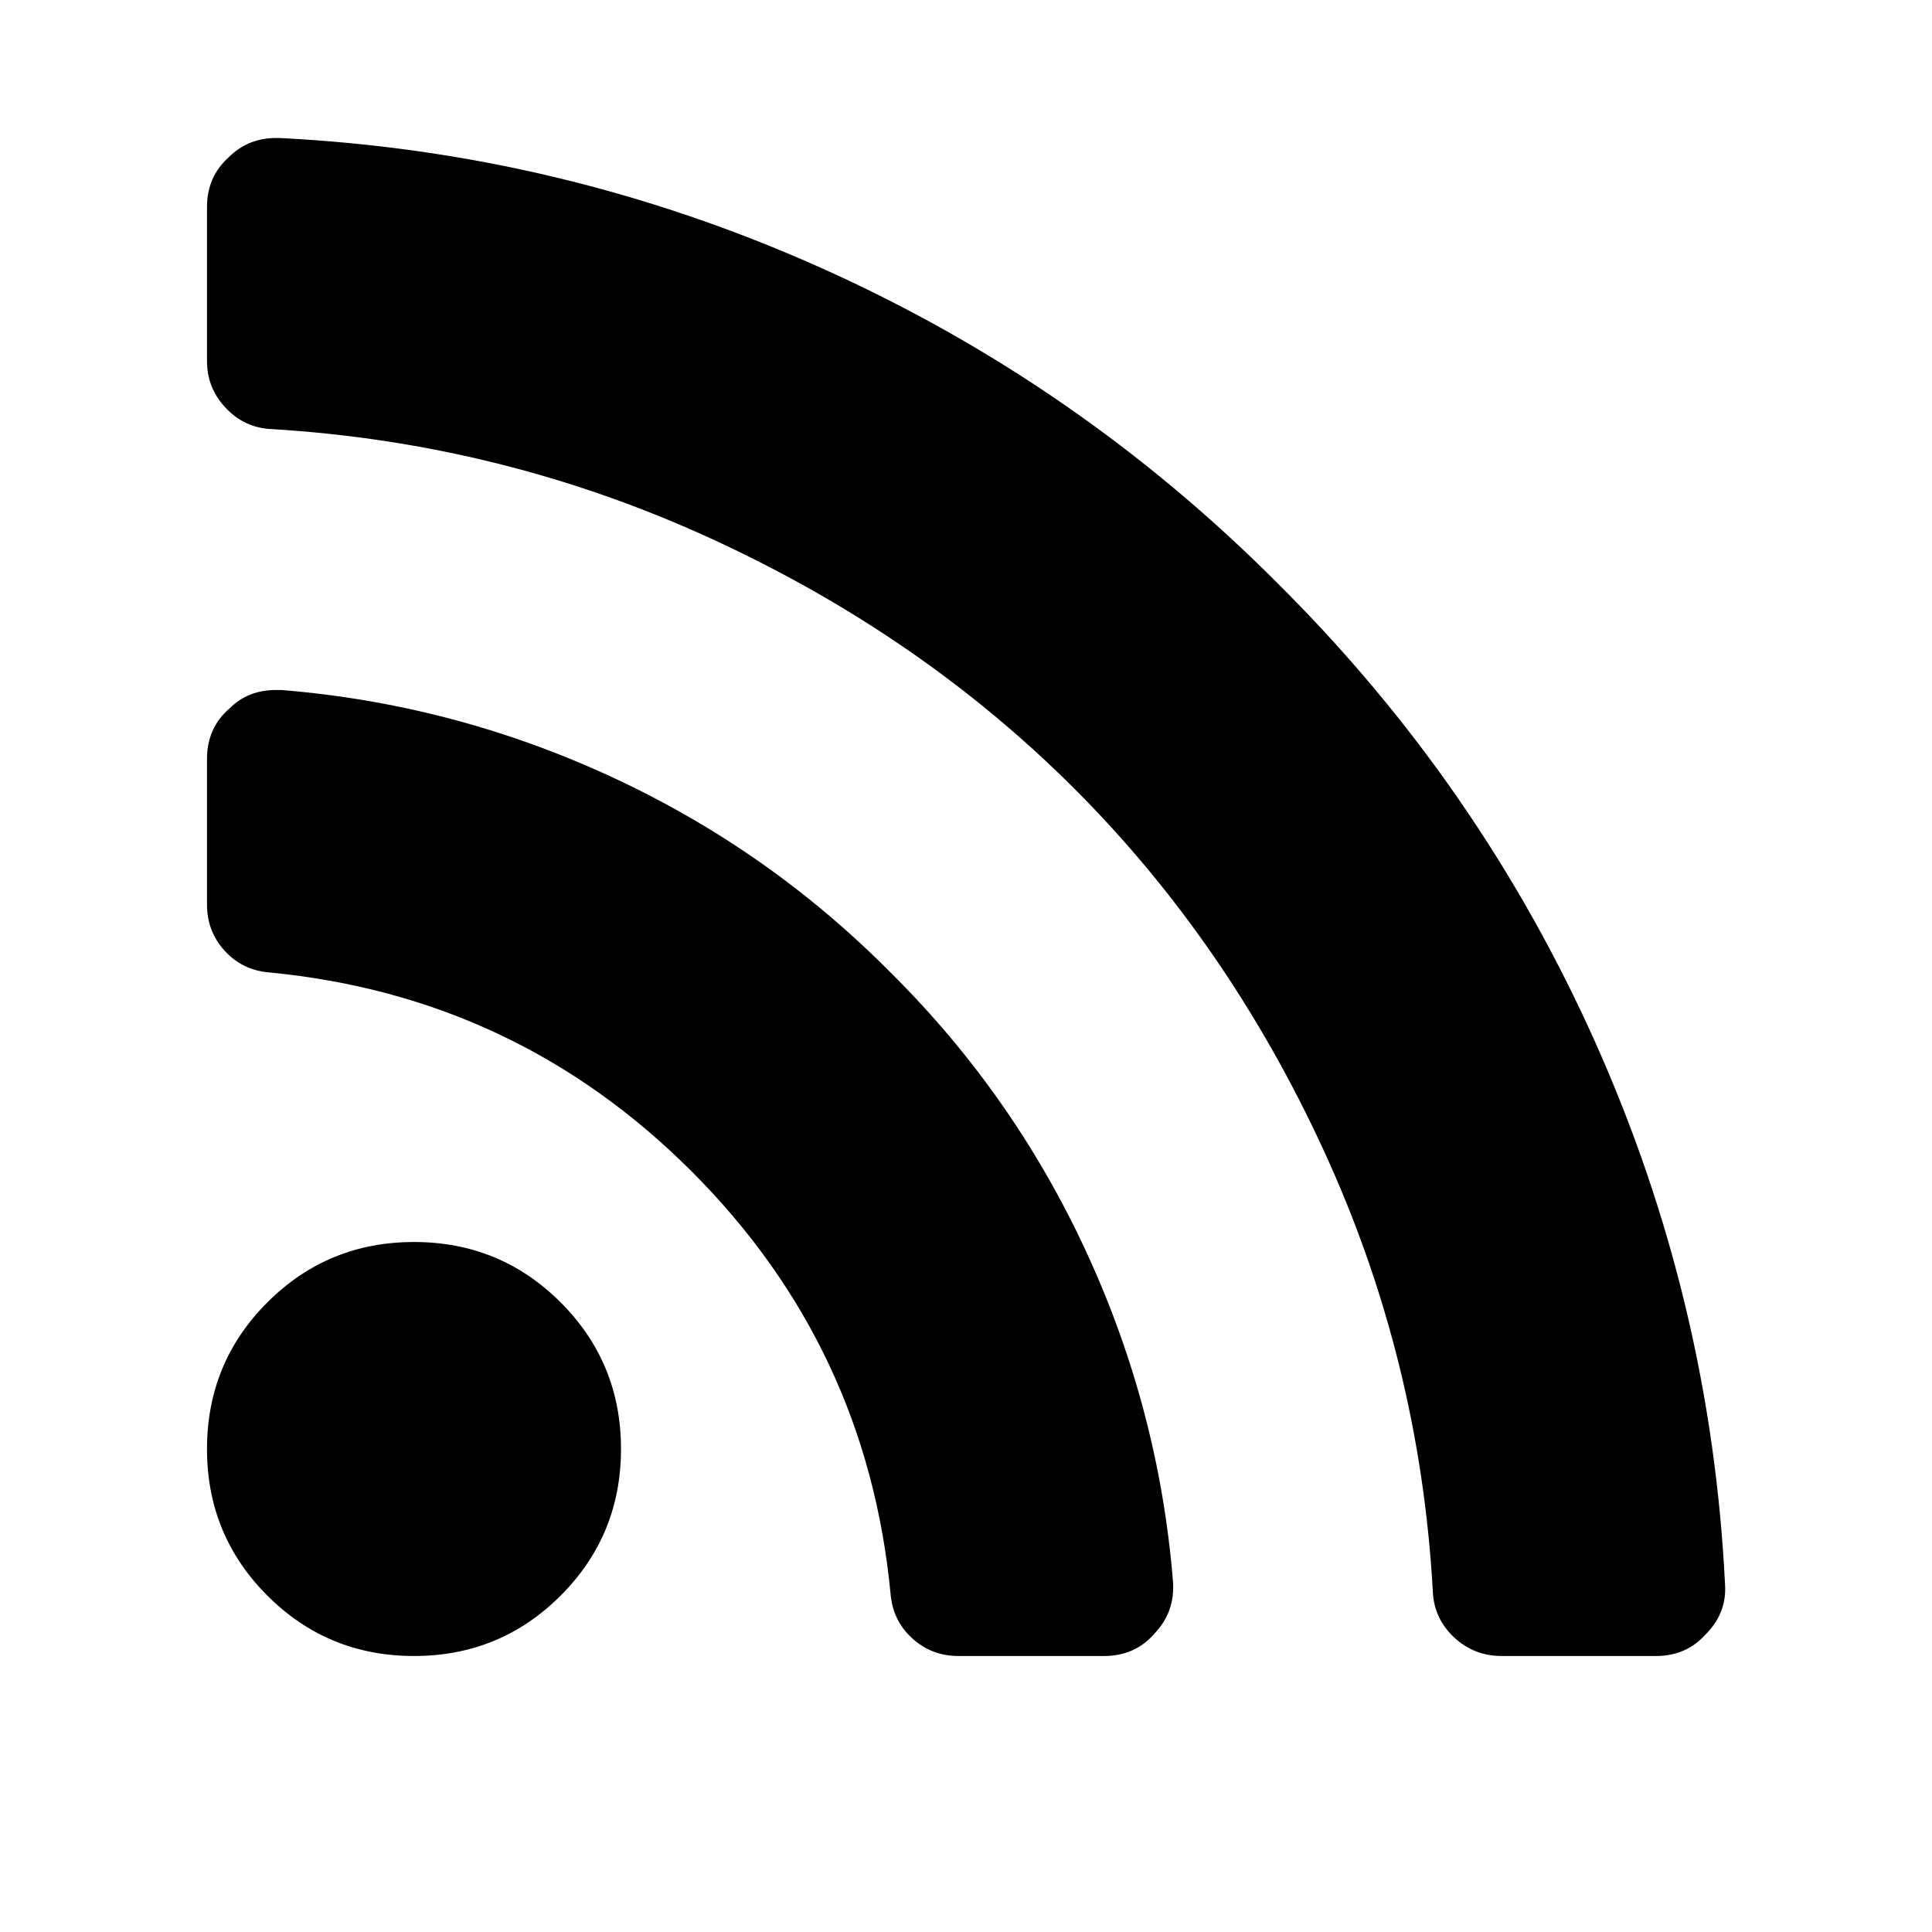
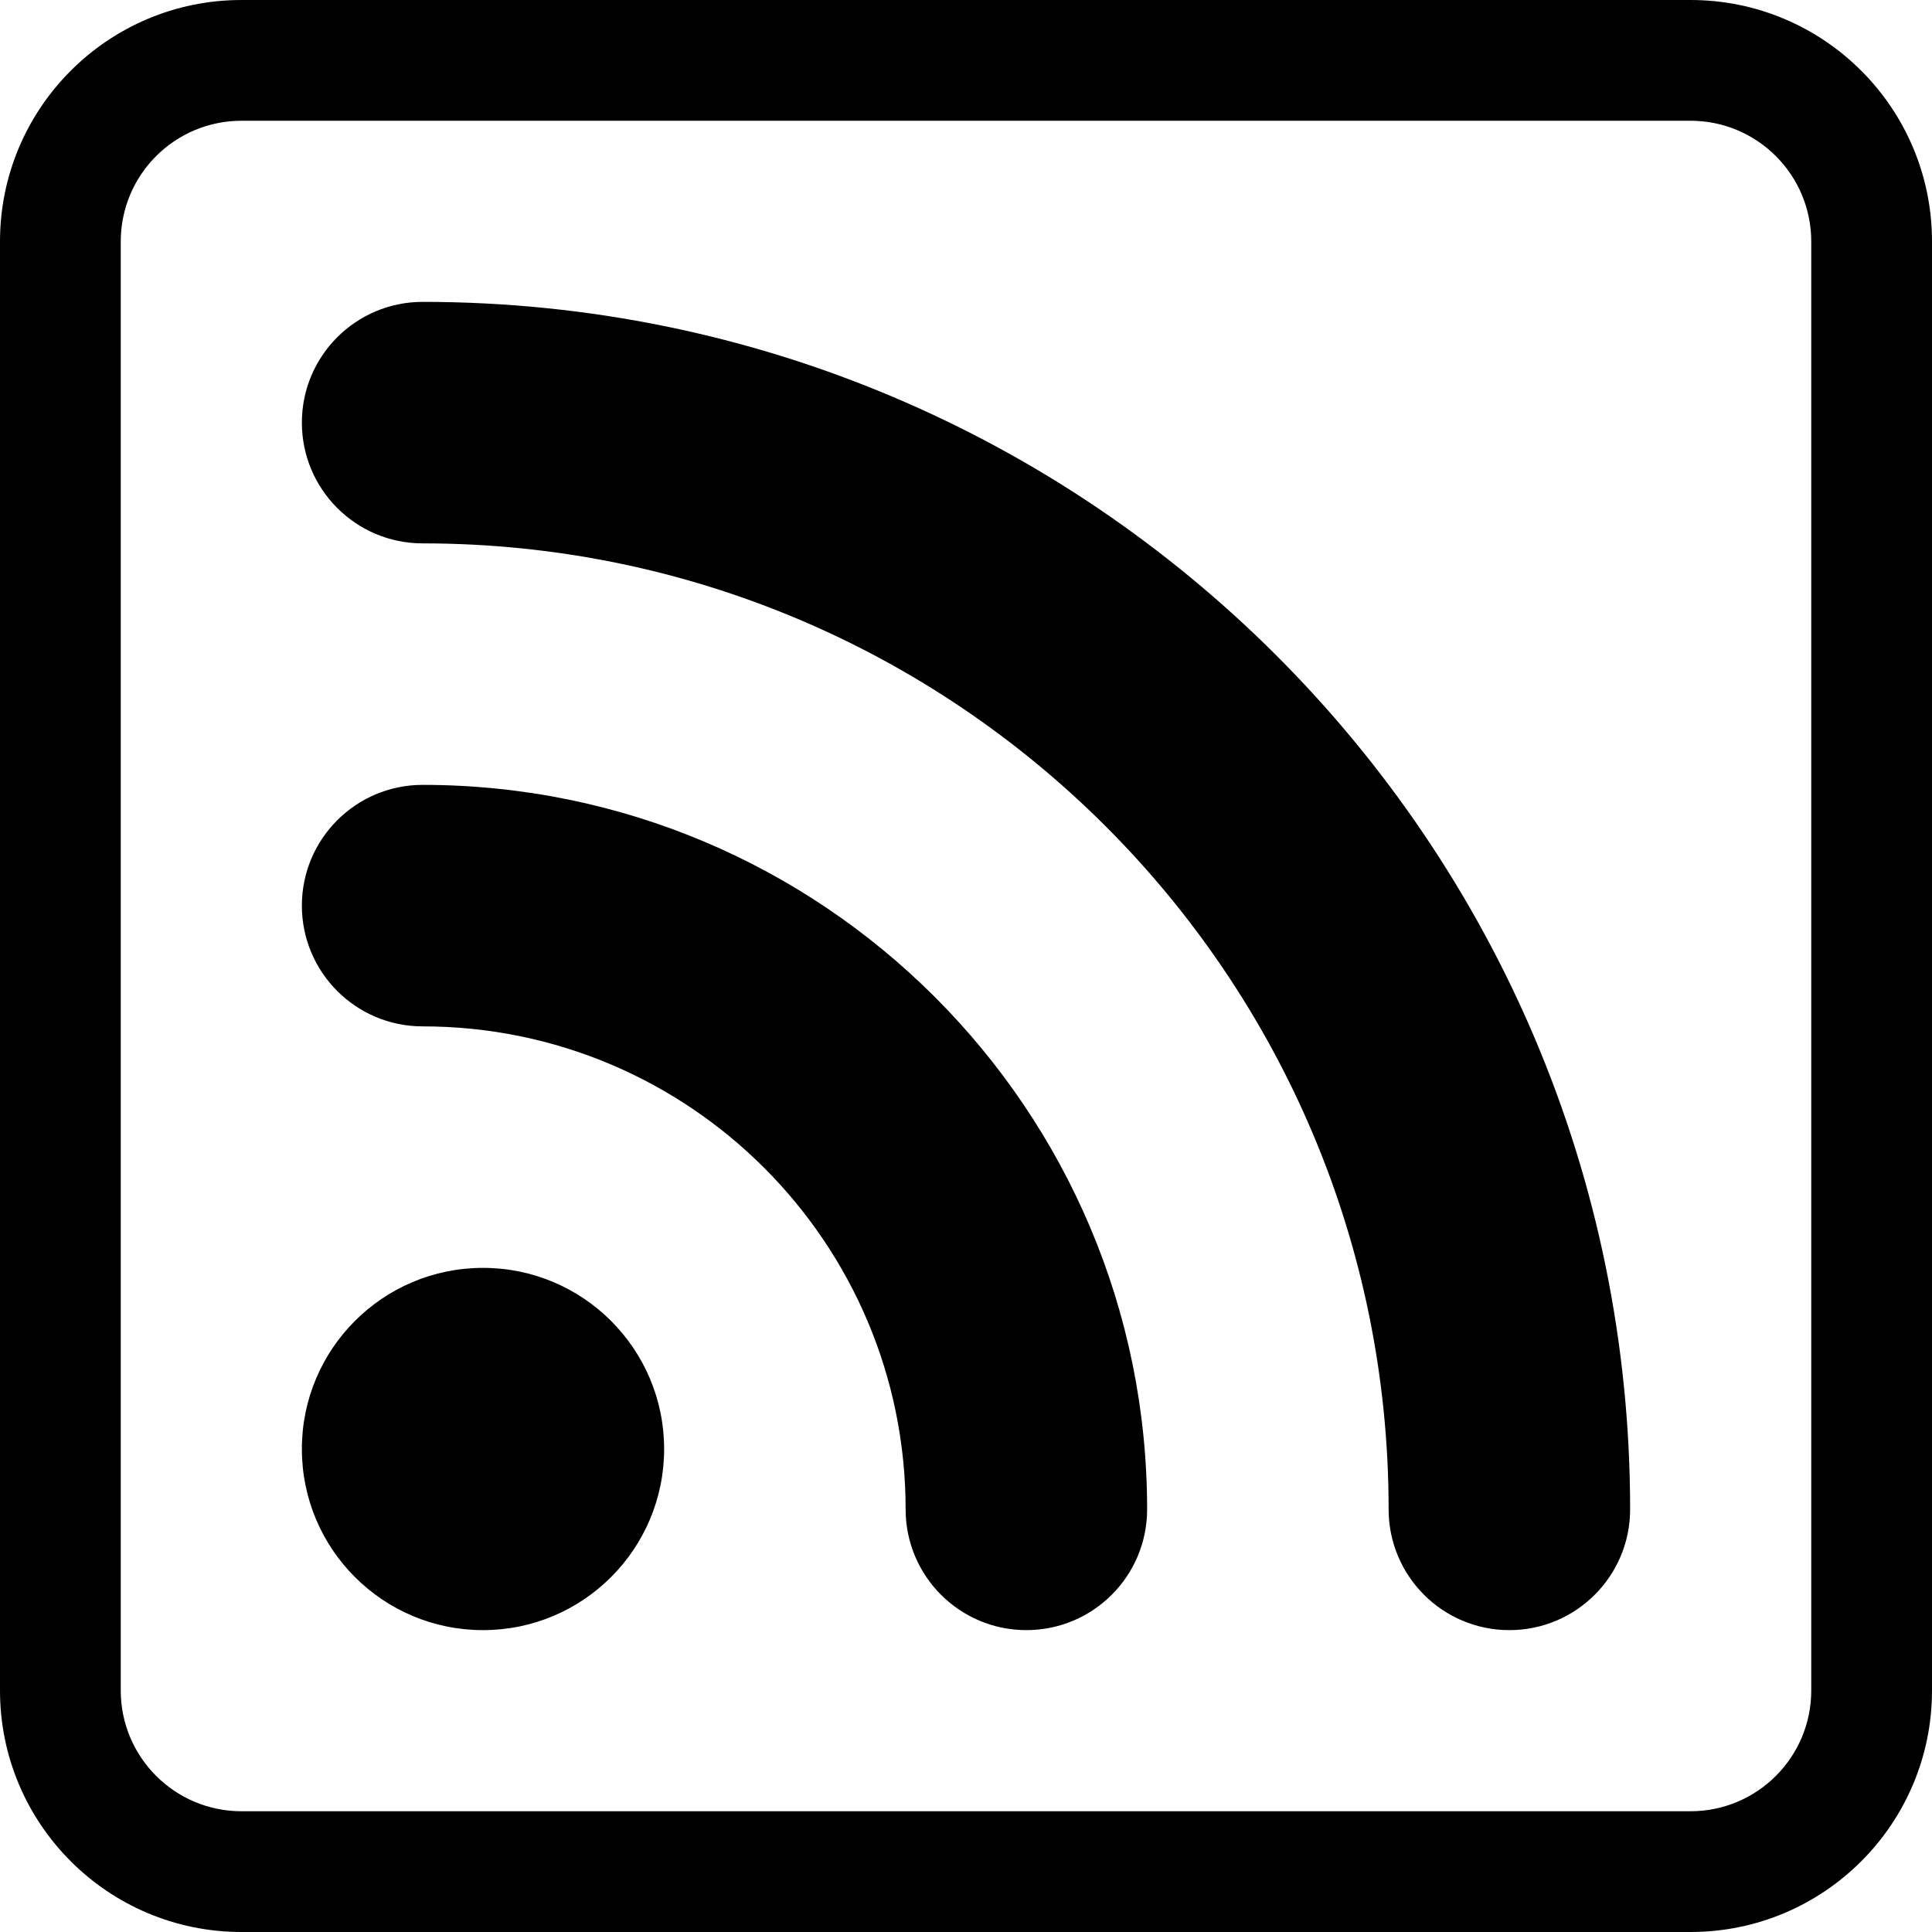
- <svg xmlns="http://www.w3.org/2000/svg" width="1792" height="1792" viewBox="0 0 1792 1792">
-   <path d="M576 1344q0 80-56 136t-136 56-136-56-56-136 56-136 136-56 136 56 56 136zm512 123q2 28-17 48-18 21-47 21h-135q-25 0-43-16.5t-20-41.5q-22-229-184.5-391.5t-391.5-184.5q-25-2-41.5-20t-16.5-43v-135q0-29 21-47 17-17 43-17h5q160 13 306 80.5t259 181.5q114 113 181.5 259t80.5 306zm512 2q2 27-18 47-18 20-46 20h-143q-26 0-44.5-17.5t-19.5-42.5q-12-215-101-408.5t-231.5-336-336-231.5-408.5-102q-25-1-42.5-19.5t-17.5-43.5v-143q0-28 20-46 18-18 44-18h3q262 13 501.5 120t425.5 294q187 186 294 425.5t120 501.5z" />
+ <svg xmlns="http://www.w3.org/2000/svg" width="16" height="16" fill="currentColor" class="bi bi-rss" viewBox="0 0 16 16">
+   <path d="M14 1a1 1 0 0 1 1 1v12a1 1 0 0 1-1 1H2a1 1 0 0 1-1-1V2a1 1 0 0 1 1-1h12zM2 0a2 2 0 0 0-2 2v12a2 2 0 0 0 2 2h12a2 2 0 0 0 2-2V2a2 2 0 0 0-2-2H2z" />
+   <path d="M5.5 12a1.5 1.5 0 1 1-3 0 1.5 1.5 0 0 1 3 0zm-3-8.5a1 1 0 0 1 1-1c5.523 0 10 4.477 10 10a1 1 0 1 1-2 0 8 8 0 0 0-8-8 1 1 0 0 1-1-1zm0 4a1 1 0 0 1 1-1 6 6 0 0 1 6 6 1 1 0 1 1-2 0 4 4 0 0 0-4-4 1 1 0 0 1-1-1z" />
</svg>
